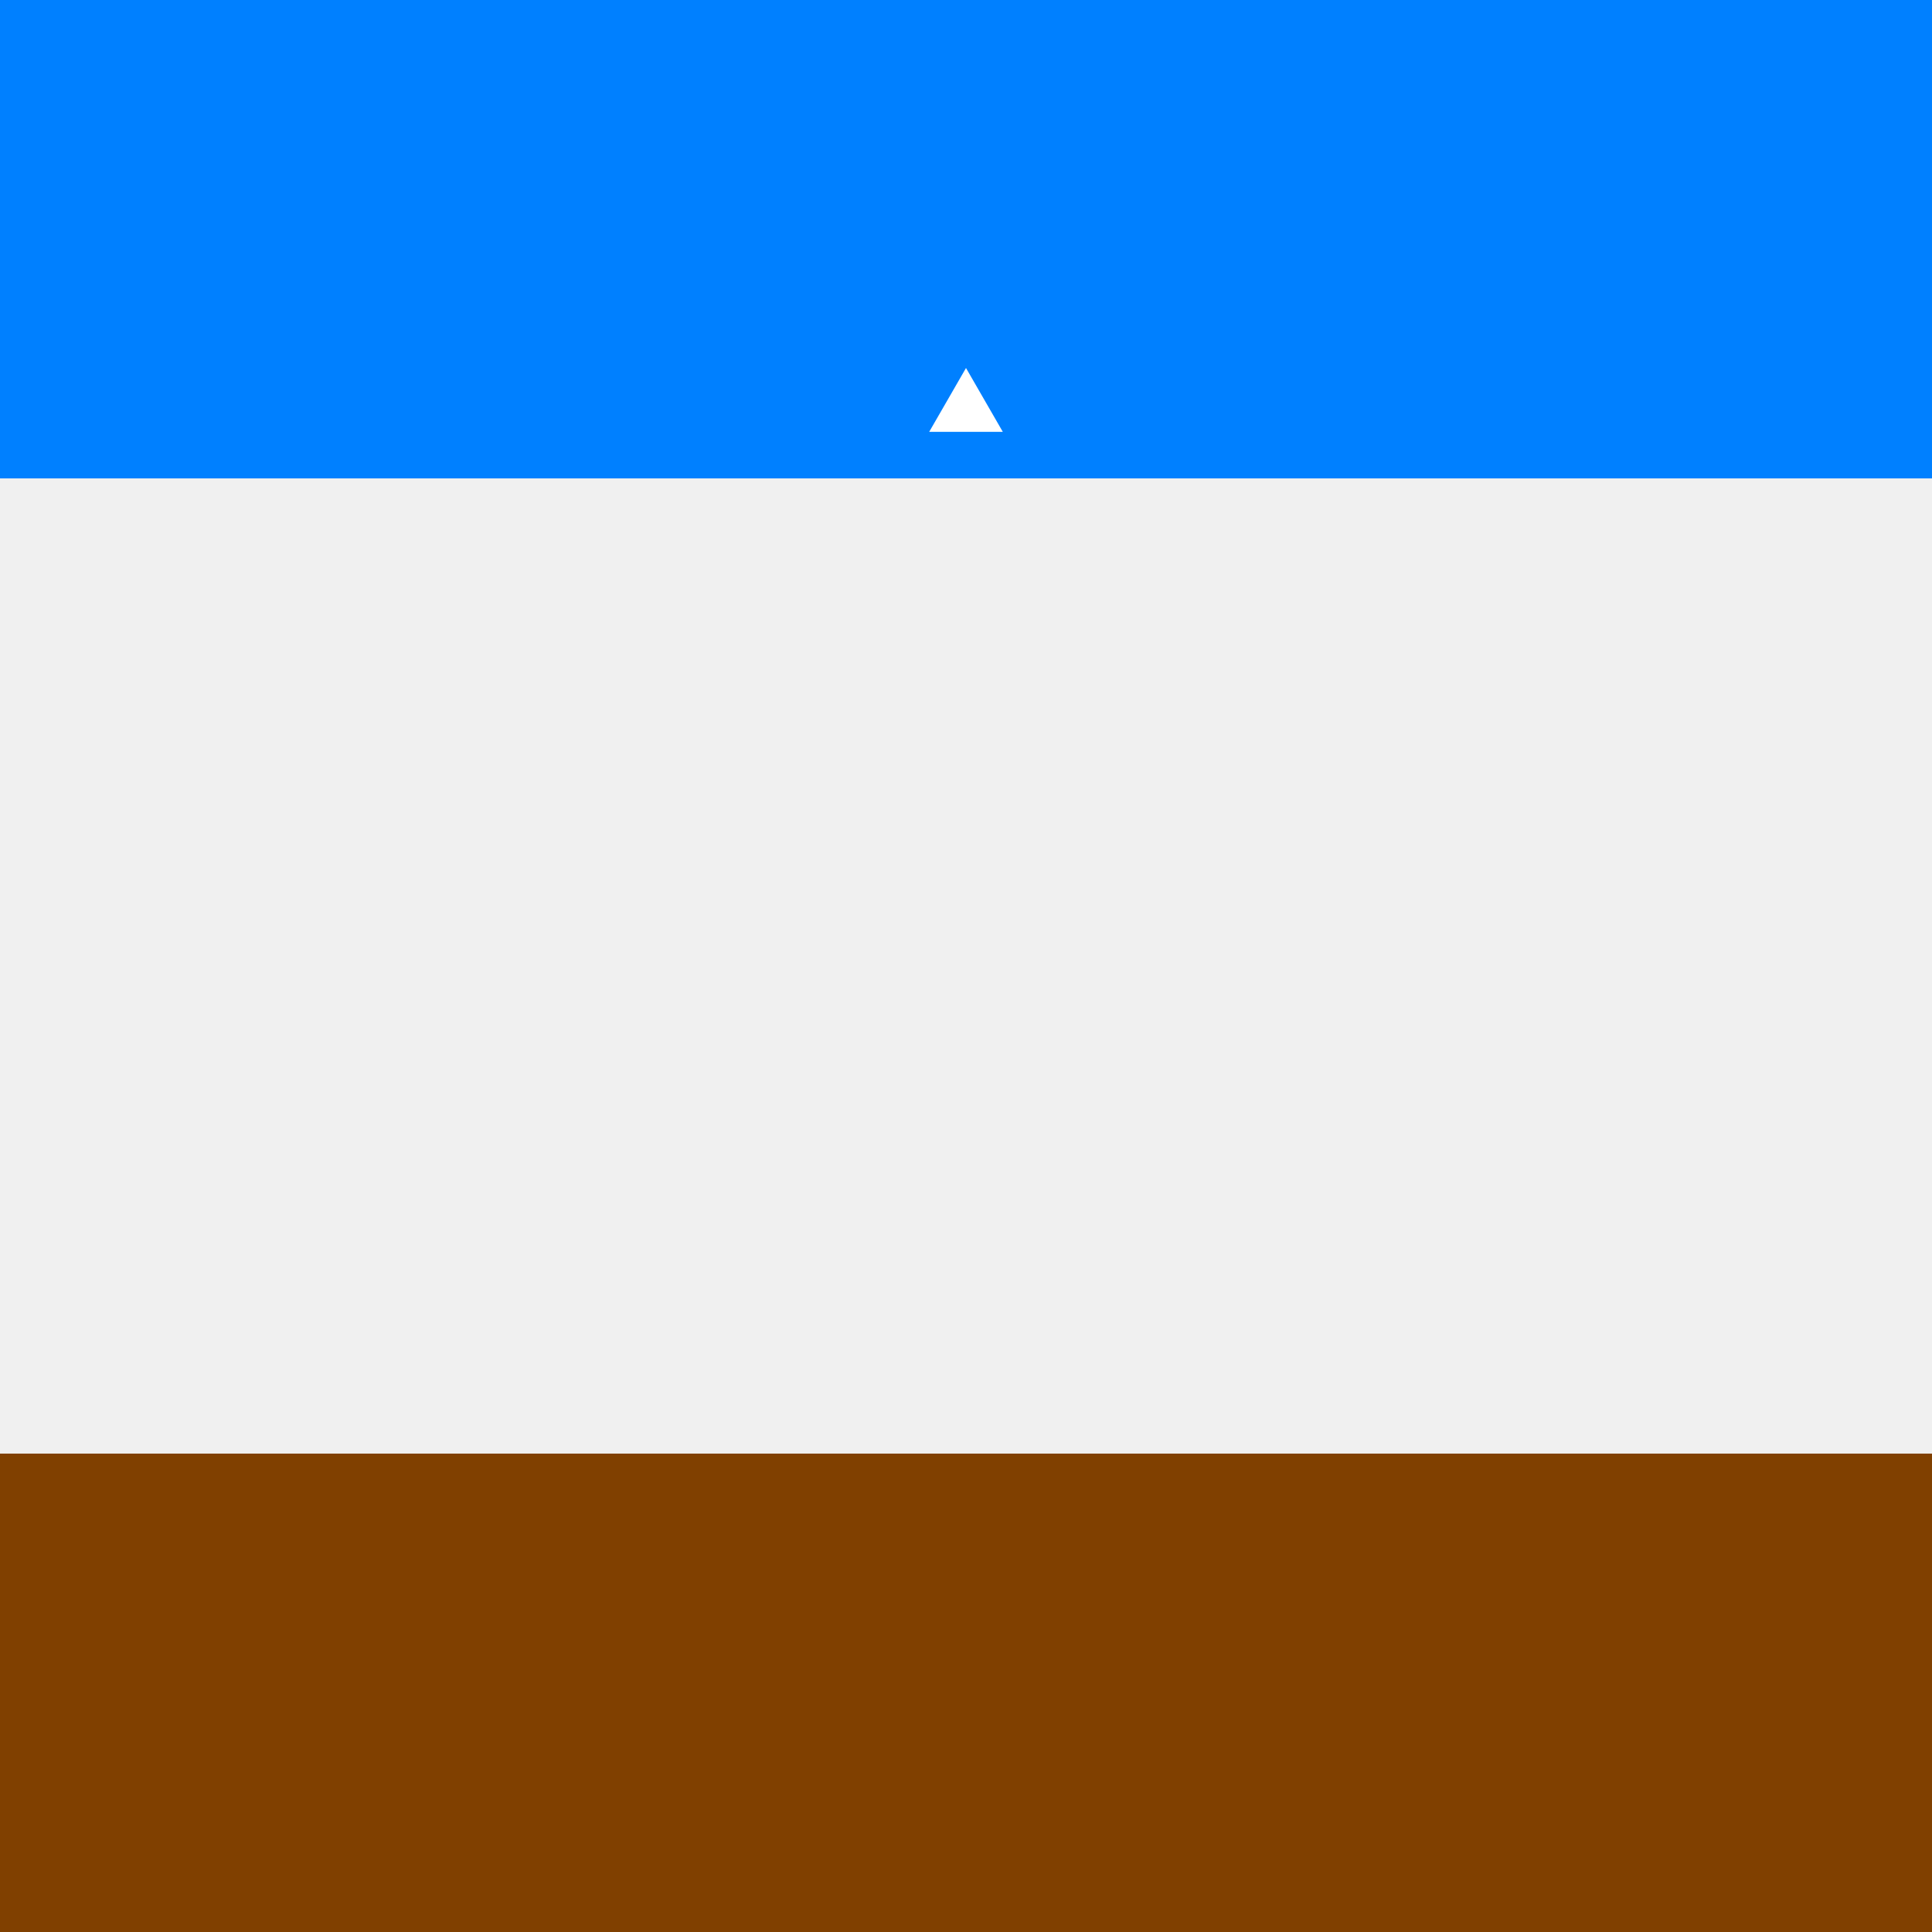
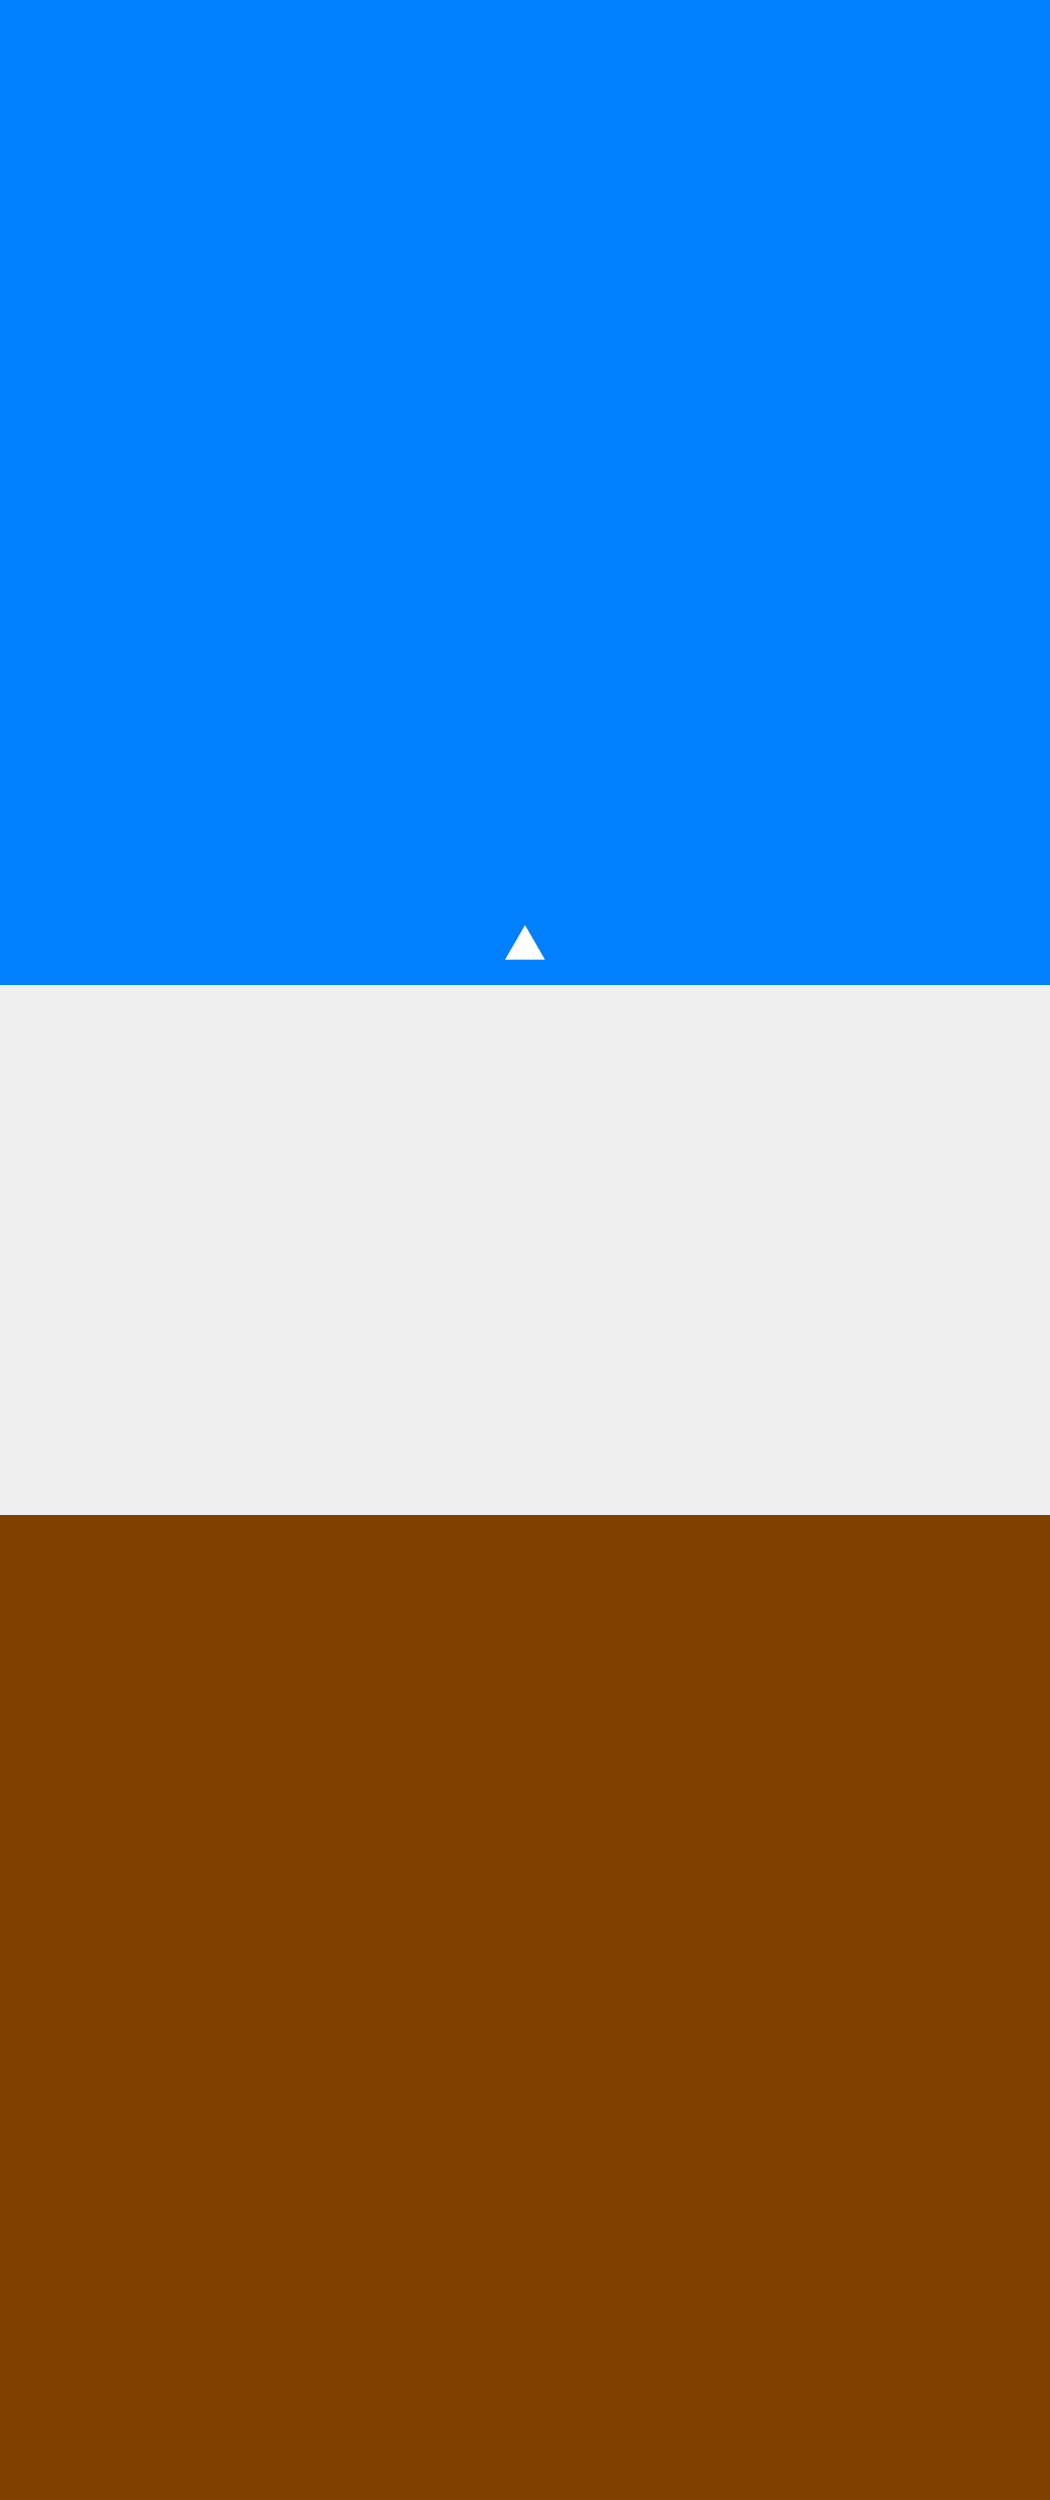
- <svg xmlns="http://www.w3.org/2000/svg" version="1.1" id="svg2" height="210" width="210">
+ <svg xmlns="http://www.w3.org/2000/svg" version="1.1" id="svg2" height="500" width="210">
  <defs id="defs4" />
-   <g transform="translate(0,-842.3622)" id="layer1">
-     <g transform="translate(390.5778,105.3553)" id="g4123">
-       <rect style="fill:#0080ff;fill-opacity:1;stroke:none" id="rect3543-4" width="210" height="52" x="-390.578" y="737.007" />
-       <rect style="fill:#804000;fill-opacity:1;stroke:none" id="rect3543-4-0" width="210" height="52" x="-390.578" y="895.007" />
-       <path style="fill:#ffffff;fill-opacity:1;stroke:none" d="m -285.578,777.007 -4,6.938 8,0 z" id="path3397-2-3-7" />
-     </g>
-   </g>
+   <rect style="fill:#0080ff;fill-opacity:1;stroke:none;stroke-width:1.946" id="rect3543-4" width="210" height="197" x="6.9335937e-07" y="2.2737368e-13" />
+   <rect style="fill:#804000;fill-opacity:1;stroke:none;stroke-width:1.946" id="rect3543-4-0" width="210" height="197" x="6.9335937e-07" y="303" />
+   <path style="fill:#ffffff;fill-opacity:1;stroke:none" d="m 105,185 -4,6.938 h 8 z" id="path3397-2-3-7" />
</svg>
